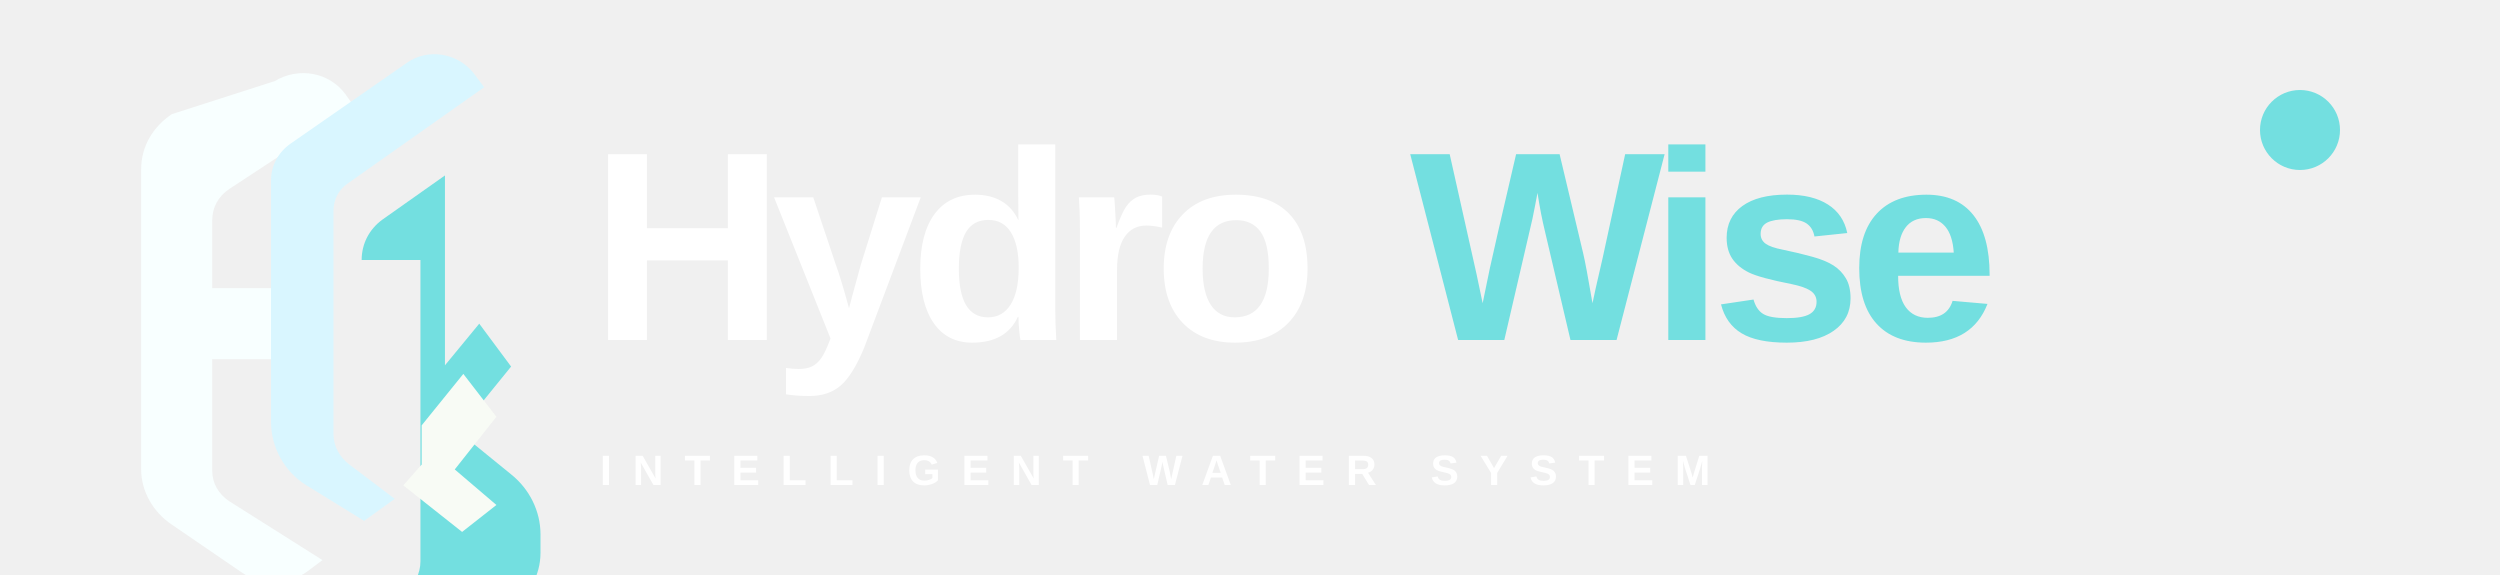
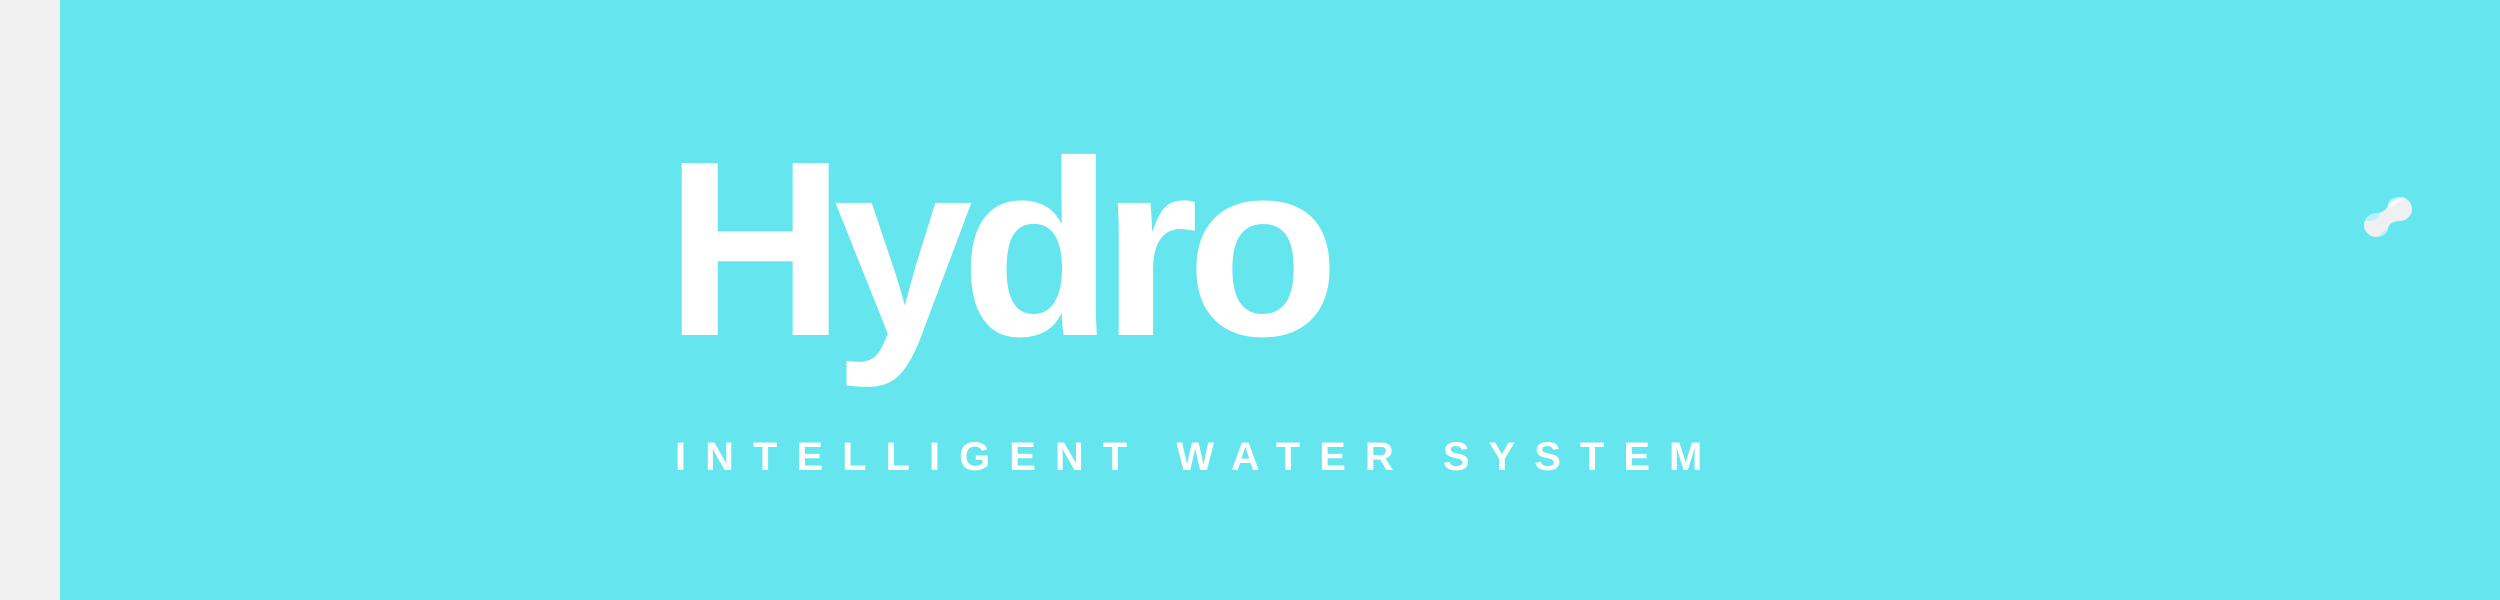
- <svg xmlns="http://www.w3.org/2000/svg" viewBox="0 0 500 115" role="img" aria-labelledby="title">
-   <defs>
-     <linearGradient id="navy" x1="0" y1="0" x2="1" y2="1">
-       <stop stop-color="#032220" />
-       <stop offset="1" stop-color="#302060" />
-     </linearGradient>
-     <linearGradient id="blue" x1="0" y1="0" x2="1" y2="1">
-       <stop stop-color="#302060" />
-       <stop offset="1" stop-color="#0665d9" />
-     </linearGradient>
-     <linearGradient id="cyan" x1="0" y1="0" x2="1" y2="1">
-       <stop stop-color="#06a9c7" />
-       <stop offset="1" stop-color="#6cde6e" />
-     </linearGradient>
-   </defs>
-   <g transform="translate(15 15) scale(.245)">
-     <path fill="#f8ffff" d="M54 77c0-19 10-35 25-45L163 5c20-12 45-7 58 11l7 10-102 67c-9 6-14 15-14 26v55h73v58h-73v91c0 10 5 19 14 25l76 48-12 9c-16 12-38 12-54 1l-57-39c-15-10-25-27-25-45V77Z" />
-     <path fill="#d9f6ff" d="M160 86c0-12 6-23 16-30l95-66c17-12 41-8 54 8l9 12-112 79c-7 5-11 13-11 22v182c0 10 5 19 13 25l37 28-25 18-47-29c-18-11-29-31-29-52V86Z" />
-     <path fill="#73dfe0" d="M234 151c0-13 6-25 17-33l51-36v155l28-34 26 35-43 53 43 35c15 12 24 30 24 49v15c0 19-10 36-26 46l-60 37c-15 9-33 9-48 0l-23-14 46-36c8-6 13-16 13-26V151Z" />
-     <path fill="#f8fbf5" d="m283 286 34-42 27 35-34 43 34 29-28 22-48-38 15-17Z" />
+ <svg xmlns="http://www.w3.org/2000/svg" viewBox="0 0 500 120" role="img" aria-labelledby="title">
+   <g transform="translate(12 13) scale(.16) translate(0 755) scale(1 -1)">
+     <path fill="#f4ffff" d="M0 3775 l0 -3775 3350 0 3350 0 0 3775 0 3775 -3350 0 -3350 0 0 -3775z m3724 3285 c84 -23 231 -87 281 -124 17 -12 52 -35 78 -50 71 -41 64 -58 -58 -131 -55 -33 -127 -78 -160 -100 -33 -22 -69 -45 -80 -52 -11 -7 -54 -33 -95 -58 -41 -26 -115 -73 -165 -105 -49 -32 -126 -81 -170 -108 -44 -27 -174 -109 -290 -182 -115 -73 -254 -161 -308 -194 -54 -34 -126 -79 -161 -101 -268 -169 -482 -304 -516 -325 -22 -14 -116 -72 -208 -129 -182 -114 -268 -189 -305 -268 -22 -48 -22 -49 -22 -663 l0 -615 413 -3 c407 -2 414 -2 419 18 3 11 10 20 17 20 8 0 10 -72 7 -264 -2 -176 0 -270 8 -282 7 -14 9 7 4 79 -6 94 -5 97 15 97 20 0 21 -6 24 -97 3 -84 6 -98 20 -101 13 -2 16 1 12 12 -12 32 7 163 26 182 37 37 49 44 75 44 22 0 25 -4 25 -34 0 -19 -4 -38 -10 -41 -5 -3 -10 -32 -10 -65 0 -62 7 -70 56 -70 21 0 24 4 24 40 0 40 0 40 40 40 36 0 40 3 40 25 0 22 4 25 43 27 42 1 42 1 0 5 -38 4 -43 7 -43 29 0 22 4 24 50 24 38 0 50 -4 50 -15 0 -10 11 -15 35 -15 34 0 35 -1 36 -42 1 -41 1 -42 11 -15 20 54 47 29 49 -46 1 -23 4 -33 6 -22 3 11 9 22 13 25 12 7 27 264 29 498 1 61 4 82 14 82 18 0 25 -199 27 -807 1 -473 1 -473 31 -545 45 -109 70 -147 159 -235 67 -67 374 -295 469 -348 25 -14 105 -68 111 -76 3 -3 25 -19 50 -36 25 -17 78 -61 117 -98 220 -203 301 -427 263 -725 -20 -151 -98 -344 -204 -500 -103 -152 -181 -215 -339 -277 -87 -34 -99 -36 -239 -41 -179 -5 -262 10 -393 73 -114 55 -235 134 -235 155 0 9 15 24 33 35 174 101 379 310 459 470 70 139 82 289 33 410 -60 150 -162 245 -540 506 -314 216 -388 296 -444 484 -19 64 -21 99 -23 440 l-3 370 -418 3 -418 2 3 -457 c3 -458 3 -458 31 -513 15 -30 44 -74 65 -97 22 -25 253 -185 594 -412 481 -320 564 -379 607 -430 110 -133 105 -274 -17 -427 -42 -53 -201 -180 -238 -190 -15 -4 -94 44 -295 178 -151 101 -367 245 -481 320 -376 248 -882 591 -927 627 -74 60 -160 171 -206 266 -86 176 -80 51 -80 1630 0 1337 1 1403 19 1475 37 149 101 263 217 384 82 87 83 88 559 386 107 67 211 132 230 145 19 12 170 107 335 209 165 103 361 226 435 273 74 47 180 113 235 148 55 34 158 99 229 143 165 104 259 140 456 176 14 2 95 3 180 1 120 -2 173 -8 234 -25z m-664 -2900 c0 -91 -3 -110 -15 -110 -12 0 -15 19 -15 110 0 91 3 110 15 110 12 0 15 -19 15 -110z m603 -1367 c3 -5 8 -23 12 -40 5 -26 3 -33 -8 -33 -13 0 -37 47 -37 71 0 11 27 12 33 2z m67 -148 c0 -8 6 -15 13 -15 18 0 67 -48 67 -65 0 -8 -7 -15 -15 -15 -19 0 -65 47 -65 66 0 8 -7 14 -15 14 -8 0 -15 7 -15 15 0 8 7 15 15 15 8 0 15 -7 15 -15z m120 -105 c0 -5 7 -10 15 -10 8 0 15 -7 15 -15 0 -8 -7 -15 -15 -15 -8 0 -15 5 -15 10 0 6 -7 10 -15 10 -8 0 -15 7 -15 15 0 8 7 15 15 15 8 0 15 -4 15 -10z m956 -24 c17 -17 18 -36 3 -36 -14 0 -39 25 -39 39 0 15 19 14 36 -3z m-852 -42 c17 -7 22 -34 7 -34 -21 0 -41 13 -41 26 0 15 10 17 34 8z m736 -19 c0 -8 -4 -15 -9 -15 -5 0 -11 -9 -14 -21 -3 -11 -15 -23 -26 -26 -12 -3 -21 -12 -21 -19 0 -8 -7 -14 -15 -14 -8 0 -15 7 -15 15 0 8 5 15 10 15 6 0 10 8 10 17 0 20 46 63 67 63 7 0 13 -7 13 -15z m-680 -25 c0 -5 7 -10 15 -10 8 0 15 -7 15 -15 0 -8 -7 -15 -15 -15 -8 0 -15 5 -15 10 0 6 -7 10 -15 10 -8 0 -15 7 -15 15 0 8 7 15 15 15 8 0 15 -4 15 -10z m243 -147 c9 -9 17 -22 17 -30 0 -7 -8 -13 -17 -13 -21 1 -73 44 -73 61 0 15 49 3 73 -18z m297 14 c0 -17 -79 -107 -95 -107 -7 0 -15 -9 -18 -20 -7 -28 -49 -26 -97 6 -39 26 -53 54 -26 54 7 0 25 -9 39 -20 29 -23 87 -27 87 -6 0 8 13 25 29 38 16 14 34 34 40 46 13 24 41 30 41 9z m1560 -127 c0 -11 -7 -20 -15 -20 -8 0 -15 9 -15 20 0 11 7 20 15 20 8 0 15 -9 15 -20z m-60 -121 c0 -7 -11 -22 -25 -35 -14 -13 -25 -28 -25 -34 0 -6 -7 -13 -15 -16 -8 -4 -15 -10 -15 -15 0 -24 -139 -149 -166 -149 -24 0 -16 24 17 50 58 48 164 156 178 183 14 27 51 38 51 16z m-280 -262 c0 -19 -21 -37 -42 -37 -23 0 -23 26 0 39 24 14 42 13 42 -2z m-70 -51 c0 -14 -41 -46 -60 -46 -17 0 -11 38 8 49 25 15 52 13 52 -3z m-92 -62 c-2 -8 -16 -23 -33 -32 -16 -9 -31 -20 -33 -24 -2 -5 -10 -8 -18 -8 -8 0 -14 -4 -14 -10 0 -5 -7 -10 -15 -10 -8 0 -15 7 -15 15 0 8 7 15 15 15 8 0 15 5 15 10 0 6 4 10 9 10 6 0 22 11 37 25 30 28 57 33 52 9z m-148 -99 c0 -8 -7 -15 -15 -15 -8 0 -15 7 -15 15 0 8 7 15 15 15 8 0 15 -7 15 -15z m-40 -30 c0 -16 -27 -32 -37 -22 -3 4 -3 13 0 22 8 20 37 20 37 0z m-80 -50 c0 -8 -6 -15 -13 -15 -7 0 -18 -9 -25 -20 -17 -28 -44 -26 -40 3 2 14 11 23 26 25 12 2 22 8 22 13 0 5 7 9 15 9 8 0 15 -7 15 -15z m-90 -67 c0 -13 -70 -58 -89 -58 -25 0 -8 31 27 49 43 23 62 26 62 9z m-140 -93 c0 -8 -7 -15 -15 -15 -8 0 -15 7 -15 15 0 8 7 15 15 15 8 0 15 -7 15 -15z m-51 -37 c0 -13 -93 -78 -110 -78 -19 0 -8 41 14 51 12 5 33 16 47 24 31 18 50 19 49 3z m-131 -21 c2 -12 -3 -17 -17 -17 -15 0 -21 6 -21 21 0 25 33 22 38 -4z m-43 -37 c0 -14 5 -28 10 -32 13 -10 -7 -42 -29 -46 -13 -3 -16 6 -16 53 0 48 3 56 18 53 11 -2 17 -12 17 -28z" />
+     <path fill="#f4ffff" d="M700 3860 c0 -28 2 -30 40 -30 38 0 40 2 40 30 0 28 -2 30 -40 30 -38 0 -40 -2 -40 -30z" />
+     <path fill="#f4ffff" d="M1570 3780 c0 -5 5 -10 10 -10 6 0 10 5 10 10 0 6 -4 10 -10 10 -5 0 -10 -4 -10 -10z" />
+     <path fill="#f4ffff" d="M1583 3723 c9 -2 25 -2 35 0 9 3 1 5 -18 5 -19 0 -27 -2 -17 -5z" />
+     <path fill="#f4ffff" d="M690 3470 c0 -95 -1 -101 -22 -110 -15 -6 -18 -9 -7 -9 21 -1 32 -94 23 -192 -7 -68 -7 -69 -35 -69 -29 0 -29 0 -29 -70 0 -68 1 -70 25 -70 23 0 25 -4 25 -45 0 -25 -4 -45 -10 -45 -6 0 -10 -48 -10 -124 0 -90 -3 -126 -12 -129 -10 -4 -10 -6 0 -6 15 -1 18 -171 2 -171 -5 0 -10 -18 -10 -40 0 -23 5 -40 11 -40 7 0 20 -10 30 -22 15 -16 18 -30 13 -57 -4 -20 -11 -39 -17 -42 -5 -4 3 -14 20 -22 16 -9 34 -27 41 -41 6 -14 19 -26 28 -26 20 0 43 -28 44 -52 0 -11 8 -18 19 -18 24 0 31 -20 24 -65 -4 -26 -2 -40 8 -46 20 -13 29 -11 29 6 0 8 7 15 15 15 8 0 15 -7 15 -15 0 -8 5 -15 10 -15 6 0 10 -7 10 -15 0 -8 -7 -15 -15 -15 -8 0 -15 -5 -15 -11 0 -8 17 -10 54 -6 54 5 54 5 54 -28 0 -41 10 -75 23 -75 5 0 9 5 9 10 0 6 7 10 15 10 10 0 15 -10 15 -29 0 -32 15 -47 43 -43 9 2 24 -4 33 -12 20 -20 44 -21 44 -1 0 10 10 15 30 15 28 0 30 -2 30 -40 0 -37 2 -39 36 -46 27 -5 38 -13 46 -34 7 -22 17 -29 49 -34 28 -4 39 -11 39 -24 0 -10 3 -13 8 -6 4 6 15 13 25 17 14 5 17 19 17 87 0 64 3 80 15 80 11 0 15 11 15 39 0 22 4 41 9 43 4 2 12 33 15 71 7 57 5 67 -8 67 -12 0 -16 10 -16 40 0 38 -2 40 -30 40 -20 0 -30 5 -30 15 0 8 5 15 11 15 7 0 27 16 46 35 19 19 37 35 42 35 10 0 31 67 23 74 -9 10 -42 7 -42 -4 0 -5 -11 -10 -25 -10 -36 0 -33 30 3 31 16 1 20 3 10 6 -10 2 -18 11 -18 19 0 8 -5 14 -11 14 -7 0 -8 11 -4 30 7 30 6 30 -39 30 -42 0 -46 2 -46 25 0 22 4 25 35 25 34 0 35 1 35 40 0 36 3 40 25 40 21 0 25 5 25 30 0 20 -5 30 -15 30 -12 0 -15 17 -15 95 0 78 3 95 15 95 10 0 15 10 15 30 0 20 -5 30 -15 30 -12 0 -15 13 -15 60 0 47 3 60 15 60 8 0 15 7 15 15 0 8 -7 15 -15 15 -8 0 -15 7 -15 15 0 8 7 15 15 15 8 0 15 9 15 20 0 11 -7 20 -15 20 -12 0 -15 14 -15 70 0 70 0 70 -35 70 -35 0 -35 0 -35 -55 0 -42 3 -55 15 -55 11 0 15 -12 15 -50 0 -38 -4 -50 -15 -50 -11 0 -15 -11 -15 -40 0 -40 0 -40 -40 -40 -40 0 -40 0 -40 -120 l0 -120 -90 0 c-104 0 -95 -15 -90 147 2 92 2 92 -76 95 -79 3 -79 3 -82 91 -3 87 -3 87 88 87 90 0 90 0 90 -80 0 -80 0 -80 70 -80 70 0 70 0 70 150 0 127 -2 150 -15 150 -11 0 -15 11 -15 40 0 40 0 40 -120 40 -120 0 -120 0 -120 -40 0 -40 0 -40 -40 -40 -40 0 -40 0 -40 50 0 38 4 50 15 50 11 0 15 11 15 40 0 40 0 40 40 40 38 0 40 2 40 30 0 30 0 30 -80 30 -64 0 -80 3 -80 15 0 10 -10 15 -30 15 -29 0 -30 -2 -30 -45 0 -45 0 -45 40 -45 40 0 40 0 40 -50 0 -47 -2 -50 -25 -50 -22 0 -25 -4 -25 -40 0 -38 -2 -40 -30 -40 -28 0 -30 2 -30 40 0 22 -4 40 -10 40 -6 0 -10 47 -10 120 0 120 0 120 -40 120 -40 0 -40 0 -40 40 0 29 -4 40 -15 40 -12 0 -15 -18 -15 -100z m160 -410 c0 -38 -4 -50 -15 -50 -11 0 -15 12 -15 50 0 38 4 50 15 50 11 0 15 -12 15 -50z m530 -480 c0 -43 -3 -50 -20 -50 -17 0 -20 7 -20 50 0 43 3 50 20 50 17 0 20 -7 20 -50z m-70 -855 c0 -8 -7 -15 -15 -15 -8 0 -15 7 -15 15 0 8 7 15 15 15 8 0 15 -7 15 -15z" />
+     <path fill="#f4ffff" d="M1810 3451 c0 -6 -19 -12 -42 -14 -43 -4 -43 -4 0 -5 41 -2 42 -3 42 -37 0 -32 2 -35 30 -35 29 0 30 1 30 50 0 49 -1 50 -30 50 -16 0 -30 -4 -30 -9z" />
+     <path fill="#f4ffff" d="M1170 3380 c0 -27 3 -30 30 -30 27 0 30 3 30 30 0 27 -3 30 -30 30 -27 0 -30 -3 -30 -30z" />
+     <path fill="#f4ffff" d="M1900 3387 c0 -13 3 -26 6 -30 12 -12 34 6 34 29 0 17 -6 24 -20 24 -14 0 -20 -7 -20 -23z" />
+     <path fill="#f4ffff" d="M632 3220 c0 -19 2 -27 5 -17 2 9 2 25 0 35 -3 9 -5 1 -5 -18z" />
+     <path fill="#f4ffff" d="M1624 2035 c-4 -9 -4 -18 -1 -21 10 -10 48 7 44 19 -6 19 -36 20 -43 2z" />
+     <path fill="#f4ffff" d="M1610 1940 c0 -25 4 -30 25 -30 31 0 35 34 6 50 -28 15 -31 13 -31 -20z" />
+     <path fill="#f4ffff" d="M1500 1620 c0 -30 13 -40 25 -20 8 13 -4 50 -16 50 -5 0 -9 -13 -9 -30z" />
+     <path fill="#b9f1ff" d="M0 3775 l0 -3775 3350 0 3350 0 0 3775 0 3775 -3350 0 -3350 0 0 -3775z m3350 3300 c0 -8 -9 -15 -20 -15 -11 0 -20 7 -20 15 0 8 9 15 20 15 11 0 20 -7 20 -15z m-70 -10 c0 -8 -7 -15 -15 -15 -8 0 -15 7 -15 15 0 8 7 15 15 15 8 0 15 -7 15 -15z m-50 -10 c0 -8 -7 -15 -15 -15 -8 0 -15 7 -15 15 0 8 7 15 15 15 8 0 15 -7 15 -15z m-130 -40 c0 -8 -7 -15 -15 -15 -8 0 -15 7 -15 15 0 8 7 15 15 15 8 0 15 -7 15 -15z m760 -10 c0 -8 -7 -15 -15 -15 -8 0 -15 7 -15 15 0 8 7 15 15 15 8 0 15 -7 15 -15z m70 -25 c0 -5 7 -10 15 -10 8 0 15 -7 15 -15 0 -8 -7 -15 -15 -15 -8 0 -15 5 -15 10 0 6 -7 10 -15 10 -8 0 -15 7 -15 15 0 8 7 15 15 15 8 0 15 -4 15 -10z m-980 -35 c0 -8 -7 -15 -15 -15 -8 0 -15 7 -15 15 0 8 7 15 15 15 8 0 15 -7 15 -15z m1094 -31 c17 -7 22 -34 7 -34 -21 0 -41 13 -41 26 0 15 10 17 34 8z m66 -49 c0 -8 -7 -15 -15 -15 -8 0 -15 7 -15 15 0 8 7 15 15 15 8 0 15 -7 15 -15z m-1380 -60 c0 -8 -7 -15 -15 -15 -8 0 -15 7 -15 15 0 8 7 15 15 15 8 0 15 -7 15 -15z m1220 -89 c0 -13 -20 -26 -41 -26 -14 0 -11 28 4 33 23 10 37 7 37 -7z m-1490 -81 c0 -8 -7 -15 -15 -15 -8 0 -15 7 -15 15 0 8 7 15 15 15 8 0 15 -7 15 -15z m1330 -20 c0 -8 -7 -15 -15 -15 -8 0 -15 7 -15 15 0 8 7 15 15 15 8 0 15 -7 15 -15z m-60 -40 c0 -8 -7 -15 -15 -15 -8 0 -15 7 -15 15 0 8 7 15 15 15 8 0 15 -7 15 -15z m-100 -60 c0 -8 -7 -15 -15 -15 -8 0 -15 7 -15 15 0 8 7 15 15 15 8 0 15 -7 15 -15z m-60 -40 c0 -8 -7 -15 -15 -15 -8 0 -15 7 -15 15 0 8 7 15 15 15 8 0 15 -7 15 -15z m-270 -170 c0 -8 -7 -15 -15 -15 -8 0 -15 7 -15 15 0 8 7 15 15 15 8 0 15 -7 15 -15z m-190 -120 c0 -8 -7 -15 -15 -15 -8 0 -15 7 -15 15 0 8 7 15 15 15 8 0 15 -7 15 -15z m-190 -120 c0 -8 -7 -15 -15 -15 -8 0 -15 7 -15 15 0 8 7 15 15 15 8 0 15 -7 15 -15z m-320 -200 c0 -8 -7 -15 -15 -15 -8 0 -15 7 -15 15 0 8 7 15 15 15 8 0 15 -7 15 -15z m1050 -146 c0 -16 -26 -39 -44 -39 -9 0 -16 7 -16 15 0 8 7 15 15 15 8 0 15 5 15 10 0 6 7 10 15 10 8 0 15 -5 15 -11z m-180 -115 c0 -8 -13 -20 -29 -25 -21 -8 -31 -18 -33 -36 -4 -33 -35 -54 -48 -34 -7 13 -13 13 -42 -1 -18 -9 -49 -23 -68 -31 -34 -16 -34 -16 -5 -22 50 -11 55 -14 55 -30 0 -9 -9 -15 -25 -15 -17 0 -29 -9 -40 -30 -21 -41 -20 -70 5 -70 13 0 20 7 20 20 0 13 7 20 20 20 13 0 20 -7 20 -20 0 -17 7 -20 40 -20 22 0 49 6 60 13 15 9 23 9 28 1 4 -6 21 -18 38 -27 17 -9 36 -23 43 -31 19 -22 29 -20 33 7 2 16 10 22 28 22 15 0 26 7 28 18 3 12 13 17 37 17 19 0 37 5 40 10 9 15 35 12 35 -4 0 -7 -12 -22 -26 -32 -15 -10 -38 -28 -53 -40 -14 -12 -38 -27 -52 -35 -15 -8 -60 -38 -100 -67 -267 -190 -376 -329 -399 -506 -5 -39 -10 -263 -10 -498 0 -279 -3 -428 -10 -428 -5 0 -10 -16 -10 -35 0 -19 5 -35 10 -35 6 0 10 -20 10 -45 0 -37 -3 -45 -18 -45 -16 0 -18 -12 -20 -117 -1 -71 -6 -119 -12 -121 -5 -2 -10 -21 -10 -43 0 -58 -26 -52 -34 9 -22 144 -23 149 -25 111 -3 -96 -14 -159 -27 -159 -10 0 -14 16 -14 59 0 32 -3 86 -6 120 -6 56 -9 61 -30 61 -15 0 -24 -6 -24 -15 0 -11 -11 -15 -40 -15 -36 0 -40 -2 -40 -25 0 -22 -4 -25 -40 -25 -40 0 -40 0 -40 -40 0 -40 0 -40 -44 -40 -74 0 -76 3 -76 86 0 41 5 83 12 94 7 10 9 22 6 26 -7 6 -22 -5 -57 -39 -21 -21 -34 -103 -24 -159 6 -38 6 -38 -45 -38 -84 0 -82 -6 -82 281 0 215 -2 249 -15 249 -8 0 -15 7 -15 15 0 8 4 15 10 15 6 0 10 172 12 453 3 452 3 452 30 524 34 93 82 164 155 233 102 96 107 99 463 307 103 61 111 66 142 86 14 9 33 17 41 17 8 0 17 6 20 13 3 6 36 28 73 47 38 19 71 38 74 41 10 12 65 38 83 39 9 0 17 -7 17 -16z m-132 -136 c-4 -29 -38 -38 -38 -10 0 22 8 32 27 32 9 0 13 -8 11 -22z m532 -23 c0 -8 -7 -15 -15 -15 -8 0 -15 -7 -15 -15 0 -8 -9 -15 -20 -15 -11 0 -20 7 -20 15 0 8 9 15 20 15 11 0 20 7 20 15 0 8 7 15 15 15 8 0 15 -7 15 -15z m-80 -60 c0 -8 -7 -15 -15 -15 -8 0 -15 -4 -15 -10 0 -5 -9 -10 -20 -10 -11 0 -20 7 -20 15 0 8 9 15 20 15 11 0 20 5 20 10 0 6 7 10 15 10 8 0 15 -7 15 -15z m-1350 -2150 c0 -30 -4 -55 -10 -55 -5 0 -10 -9 -10 -20 0 -20 -16 -26 -36 -12 -6 4 -14 33 -17 65 -5 55 -5 57 19 57 13 0 24 5 24 10 0 6 7 10 15 10 12 0 15 -13 15 -55z m580 -95 c0 -11 -7 -20 -15 -20 -8 0 -15 9 -15 20 0 11 7 20 15 20 8 0 15 -9 15 -20z m-620 -50 c0 -16 5 -30 10 -30 6 0 10 -11 10 -25 0 -14 -4 -25 -10 -25 -6 0 -10 -82 -10 -225 0 -143 4 -225 10 -225 13 0 13 -27 0 -32 -13 -4 22 -122 53 -183 21 -43 67 -108 80 -113 4 -2 7 -10 7 -18 0 -8 6 -14 14 -14 8 0 17 -9 21 -19 3 -11 14 -22 23 -25 9 -3 37 -24 61 -46 24 -22 46 -40 48 -40 12 0 353 -242 353 -251 0 -5 5 -9 12 -9 27 0 208 -154 208 -177 0 -7 6 -13 13 -13 29 -1 127 -181 127 -234 0 -33 -26 -14 -37 27 -7 23 -28 67 -47 97 -20 30 -41 67 -48 83 -7 15 -17 27 -23 27 -6 0 -24 14 -41 31 -16 17 -59 53 -96 81 -38 27 -68 54 -68 59 0 5 -4 9 -10 9 -12 0 -341 227 -356 246 -6 8 -15 14 -19 14 -10 0 -93 67 -117 94 -10 10 -18 25 -18 33 0 7 -5 13 -12 13 -35 0 -110 125 -147 244 -19 63 -21 91 -21 372 0 264 2 304 15 304 10 0 15 -10 15 -30z m1250 -240 c0 -11 -7 -20 -15 -20 -8 0 -15 9 -15 20 0 11 7 20 15 20 8 0 15 -9 15 -20z m-568 -107 c7 -75 59 -197 109 -258 21 -26 39 -53 39 -61 0 -8 4 -14 10 -14 10 0 27 -12 89 -66 39 -34 215 -158 354 -249 48 -32 87 -62 87 -67 0 -4 6 -8 13 -8 7 0 22 -8 33 -18 10 -10 26 -21 35 -24 56 -21 268 -222 299 -283 8 -17 21 -37 29 -45 55 -57 127 -320 88 -320 -9 0 -17 24 -24 71 -12 75 -78 228 -123 282 -52 64 -197 204 -245 237 -53 37 -67 46 -94 70 -9 8 -33 24 -53 35 -21 11 -119 77 -220 147 -183 128 -278 205 -278 227 0 6 -7 11 -15 11 -8 0 -15 4 -15 9 0 5 -9 7 -20 4 -15 -4 -20 1 -25 23 -4 16 -17 49 -30 74 -49 96 -75 173 -75 227 0 38 4 53 14 53 9 0 15 -18 18 -57z m614 16 c-3 -17 -6 -38 -6 -45 0 -27 -28 -14 -35 16 -7 31 9 59 34 60 10 0 12 -8 7 -31z m34 -104 c0 -8 -7 -15 -15 -15 -8 0 -15 7 -15 15 0 8 7 15 15 15 8 0 15 -7 15 -15z m80 -55 c0 -11 -7 -20 -15 -20 -8 0 -15 9 -15 20 0 11 7 20 15 20 8 0 15 -9 15 -20z m54 -56 c9 -3 16 -13 16 -21 0 -21 -44 -12 -48 10 -4 18 6 21 32 11z m862 -9 c20 -19 9 -55 -17 -55 -10 0 -19 6 -19 13 0 6 -3 22 -6 35 -7 26 18 31 42 7z m84 -30 c0 -8 -7 -15 -15 -15 -8 0 -15 7 -15 15 0 8 7 15 15 15 8 0 15 -7 15 -15z m-872 -11 c22 -15 30 -44 12 -44 -24 0 -60 25 -60 42 0 22 18 23 48 2z m117 -53 c4 -13 12 -17 30 -13 18 3 25 0 25 -12 0 -9 5 -16 10 -16 6 0 10 -8 10 -17 0 -10 18 -29 40 -43 39 -24 53 -50 26 -50 -17 0 -127 65 -141 84 -6 7 -21 17 -35 21 -49 16 -71 61 -25 53 14 -3 25 -1 25 3 0 17 29 9 35 -10z m625 5 c0 -13 -20 -26 -41 -26 -14 0 -11 28 4 33 23 10 37 7 37 -7z m201 -13 c1 -10 0 -97 -1 -193 -2 -189 4 -250 26 -250 10 0 14 -15 14 -59 0 -84 11 -181 21 -181 5 0 9 72 9 160 0 153 1 160 20 160 19 0 20 -7 21 -167 1 -93 3 -160 6 -150 4 14 17 17 84 17 72 0 79 -2 79 -20 0 -16 -7 -20 -35 -20 -32 0 -35 -2 -35 -30 0 -30 0 -30 85 -30 85 0 85 0 85 40 0 38 2 40 29 40 16 0 31 4 33 10 2 5 40 12 86 16 72 6 82 5 82 -10 0 -9 4 -16 9 -16 5 0 11 -13 15 -30 7 -36 19 -38 52 -5 20 20 23 31 18 63 -5 34 -2 42 26 71 25 25 40 31 64 29 23 -2 32 -8 34 -25 4 -26 20 -30 28 -8 7 18 44 20 44 3 0 -9 3 -9 9 1 6 9 5 24 0 39 -13 33 -2 62 22 62 11 0 19 7 19 16 0 23 38 54 67 54 16 0 23 -6 23 -19 0 -10 9 -21 20 -24 24 -6 29 -57 5 -57 -8 0 -15 -4 -15 -10 0 -5 -7 -10 -16 -10 -9 0 -18 -8 -21 -19 -2 -10 -17 -25 -31 -32 -31 -16 -52 -34 -52 -45 0 -11 -33 -33 -51 -34 -8 0 -25 -9 -38 -21 -14 -14 -31 -19 -47 -16 -19 3 -24 0 -24 -17 -1 -15 -23 -36 -78 -73 -43 -29 -81 -53 -86 -53 -4 0 -31 -20 -59 -44 -29 -24 -73 -53 -98 -65 -26 -11 -49 -27 -52 -35 -3 -8 -29 -27 -57 -41 -27 -14 -50 -29 -50 -33 0 -5 -18 -18 -40 -31 -22 -12 -40 -26 -40 -31 0 -4 -17 -15 -37 -24 -60 -27 -81 -41 -103 -69 -17 -21 -30 -27 -60 -27 -39 0 -39 0 -40 600 0 330 -3 613 -6 630 -6 26 -4 30 15 30 13 0 21 -7 22 -17z m-341 -129 c0 -23 -14 -44 -59 -91 -43 -46 -60 -53 -62 -25 -1 15 -2 15 -6 -2 -4 -14 -11 -17 -36 -12 -17 4 -34 10 -37 15 -3 5 -19 13 -35 17 -31 8 -85 59 -85 82 0 19 60 6 80 -16 8 -9 27 -23 42 -31 23 -12 29 -12 42 1 8 9 31 19 51 22 19 4 35 11 35 16 0 6 9 10 20 10 11 0 20 7 20 15 0 8 7 15 15 15 8 0 15 -7 15 -16z m1518 -173 c25 -22 27 -38 8 -63 -19 -26 -36 -22 -36 7 0 15 -6 25 -14 25 -19 0 -29 17 -22 35 7 20 36 18 64 -4z m-59 -88 c15 -54 14 -63 -10 -63 -16 0 -20 5 -16 20 3 13 -1 21 -14 25 -20 7 -23 14 -13 39 12 31 42 18 53 -21z m-259 -153 c0 -11 -7 -20 -15 -20 -8 0 -15 9 -15 20 0 11 7 20 15 20 8 0 15 -9 15 -20z m-3060 -425 c0 -8 -7 -15 -15 -15 -8 0 -15 7 -15 15 0 8 7 15 15 15 8 0 15 -7 15 -15z m90 -60 c0 -8 -7 -15 -15 -15 -8 0 -15 7 -15 15 0 8 7 15 15 15 8 0 15 -7 15 -15z m670 -120 c0 -51 -3 -65 -15 -65 -12 0 -15 14 -15 65 0 51 3 65 15 65 12 0 15 -14 15 -65z m-582 31 c3 -13 -1 -17 -14 -14 -11 2 -20 11 -22 22 -3 13 1 17 14 14 11 -2 20 -11 22 -22z m1432 -56 c0 -47 -3 -60 -15 -60 -12 0 -15 13 -15 60 0 47 3 60 15 60 12 0 15 -13 15 -60z m-860 -72 c0 -30 -13 -58 -27 -58 -11 0 -14 6 -9 23 3 12 6 28 6 35 0 6 7 12 15 12 8 0 15 -6 15 -12z m847 -60 c-11 -131 -94 -338 -203 -505 -53 -83 -129 -173 -145 -173 -4 0 -20 -11 -35 -25 -15 -14 -38 -28 -51 -31 -13 -4 -23 -9 -23 -13 0 -7 -24 -18 -108 -50 -61 -24 -82 -26 -82 -8 0 6 42 28 93 47 50 19 100 41 110 50 9 9 29 23 44 31 132 69 350 469 370 677 4 46 10 62 21 62 12 0 14 -11 9 -62z m-867 -22 c0 -22 -77 -170 -105 -200 -14 -15 -25 -31 -25 -36 0 -15 -132 -150 -147 -150 -27 0 -11 29 42 78 30 28 55 55 55 61 0 5 8 16 18 23 9 7 24 24 32 38 71 123 100 176 100 187 0 7 7 13 15 13 8 0 15 -6 15 -14z m-310 -406 c0 -12 -32 -50 -41 -50 -4 0 -21 -13 -39 -30 -18 -16 -36 -30 -41 -30 -5 0 -18 -9 -29 -20 -11 -11 -27 -20 -35 -20 -8 0 -15 -4 -15 -9 0 -21 13 -41 26 -41 8 0 14 -4 14 -10 0 -5 6 -10 14 -10 8 0 16 -3 18 -8 8 -18 238 -122 296 -134 38 -7 62 -17 62 -25 0 -36 -186 19 -305 91 -27 17 -51 34 -53 38 -2 4 -10 8 -18 8 -8 0 -14 5 -14 10 0 6 -7 10 -15 10 -8 0 -15 4 -15 9 0 5 -9 11 -20 14 -25 6 -29 67 -5 67 8 0 15 4 15 8 0 5 12 15 27 23 15 8 40 26 57 42 17 15 35 27 41 27 5 1 19 12 30 25 20 25 45 33 45 15z m520 -385 c0 -9 -9 -15 -25 -15 -16 0 -25 6 -25 15 0 9 9 15 25 15 16 0 25 -6 25 -15z m-70 -10 c0 -12 -18 -15 -105 -15 -87 0 -105 3 -105 15 0 12 18 15 105 15 87 0 105 -3 105 -15z" />
+     <path fill="#b9f1ff" d="M3153 5273 c9 -2 23 -2 30 0 6 3 -1 5 -18 5 -16 0 -22 -2 -12 -5z" />
+     <path fill="#b9f1ff" d="M3250 5244 c0 -16 9 -18 28 -5 10 6 9 10 -7 14 -14 3 -21 0 -21 -9z" />
+     <path fill="#b9f1ff" d="M2783 3513 c9 -2 25 -2 35 0 9 3 1 5 -18 5 -19 0 -27 -2 -17 -5z" />
+     <path fill="#b9f1ff" d="M4882 1940 c0 -19 2 -27 5 -17 2 9 2 25 0 35 -3 9 -5 1 -5 -18z" />
+     <path fill="#b9f1ff" d="M5853 1935 c-3 -9 -3 -18 0 -21 9 -9 27 6 27 22 0 19 -19 18 -27 -1z" />
+     <path fill="#b9f1ff" d="M5335 1700 c3 -10 1 -29 -5 -40 -11 -20 -9 -21 21 -18 36 3 53 28 20 28 -16 0 -21 6 -21 25 0 14 -5 25 -11 25 -6 0 -8 -8 -4 -20z" />
+     <path fill="#65e5ee" d="M0 3775 l0 -3775 3350 0 3350 0 0 3775 0 3775 -3350 0 -3350 0 0 -3775z m4635 2732 c73 -52 87 -80 93 -177 5 -91 -23 -184 -84 -276 -78 -117 -267 -287 -509 -456 -125 -87 -237 -163 -465 -317 -135 -90 -263 -179 -286 -198 -23 -18 -44 -33 -48 -33 -4 0 -20 -16 -37 -35 -17 -19 -37 -35 -45 -35 -8 0 -14 -6 -14 -12 0 -7 -17 -31 -38 -54 -20 -22 -48 -62 -62 -87 -22 -43 -50 -63 -50 -37 0 19 40 90 50 90 6 0 10 6 10 13 0 6 9 23 19 36 10 13 16 33 13 44 -4 17 -1 18 25 13 25 -6 31 -3 35 12 3 11 2 26 -3 33 -5 8 -9 20 -9 27 0 17 27 15 34 -3 5 -13 9 -13 27 -3 12 7 32 23 44 35 18 17 20 23 9 27 -8 3 -14 12 -14 21 0 8 -4 15 -10 15 -5 0 -10 7 -10 15 0 31 59 12 71 -22 3 -8 19 -3 49 17 43 28 45 32 42 69 -5 46 -29 61 -97 61 -36 0 -45 -4 -45 -17 -1 -23 -19 -47 -48 -62 -36 -19 -52 -7 -52 39 0 22 -4 40 -10 40 -5 0 -10 -9 -10 -20 0 -17 -7 -20 -45 -20 -41 0 -45 2 -45 25 0 23 4 25 40 25 40 0 40 0 40 49 0 34 -4 51 -15 55 -8 3 -15 1 -15 -4 0 -16 -28 -12 -32 4 -2 12 -8 11 -27 -5 -18 -14 -19 -19 -7 -19 17 0 22 -33 10 -64 -8 -21 -31 -20 -43 2 -7 12 -20 17 -46 16 -45 -2 -50 -7 -30 -27 8 -9 15 -23 15 -31 0 -12 10 -16 40 -16 33 0 40 -3 40 -20 0 -17 -7 -20 -49 -20 -46 0 -49 2 -54 30 -4 17 -13 30 -21 30 -8 0 -16 4 -18 10 -1 5 -42 -13 -90 -40 -48 -28 -92 -50 -98 -50 -5 0 -10 -4 -10 -9 0 -5 -9 -12 -19 -16 -20 -6 -47 -27 -139 -112 -57 -53 -82 -65 -82 -39 0 20 155 156 178 156 6 0 12 4 12 9 0 5 10 13 22 17 12 3 28 13 36 21 14 13 189 118 517 308 259 150 313 182 675 399 325 195 370 225 453 310 73 75 126 169 134 240 9 81 14 82 98 23z m706 -470 c41 -31 75 -54 217 -144 31 -20 86 -55 122 -78 36 -23 92 -59 124 -80 58 -36 174 -145 230 -215 40 -50 111 -203 133 -285 17 -66 18 -143 18 -1475 0 -1342 -1 -1408 -19 -1475 -20 -75 -80 -202 -129 -275 -37 -54 -126 -150 -140 -150 -5 0 -18 -11 -28 -24 -11 -14 -30 -28 -42 -32 -12 -4 -26 -12 -32 -19 -15 -19 -490 -335 -502 -335 -6 0 -13 -7 -17 -15 -3 -8 -12 -15 -20 -15 -8 0 -16 -4 -18 -8 -5 -12 -134 -102 -147 -102 -6 0 -11 -4 -11 -10 0 -5 -5 -10 -10 -10 -6 0 -20 -9 -32 -20 -12 -11 -34 -26 -50 -32 -15 -7 -28 -16 -28 -20 0 -5 -7 -8 -15 -8 -8 0 -15 7 -15 15 0 8 6 15 14 15 8 0 16 6 19 13 2 7 22 21 43 32 21 11 51 32 66 46 26 24 27 28 13 42 -16 16 -21 47 -7 47 4 0 17 3 28 6 17 4 23 0 28 -21 9 -37 21 -22 17 21 -2 30 0 35 16 32 11 -2 18 -12 17 -24 0 -19 3 -20 28 -10 15 6 28 14 28 19 0 4 10 12 23 17 17 7 18 9 5 9 -11 1 -18 9 -18 21 0 18 6 20 38 19 23 -2 51 5 70 16 38 23 41 34 7 27 -14 -2 -25 -8 -25 -13 0 -5 -7 -9 -15 -9 -10 0 -15 10 -15 29 0 27 3 29 36 28 21 -1 39 5 44 13 8 12 13 13 29 3 13 -8 22 -9 26 -3 3 6 13 10 21 10 15 0 84 41 84 51 0 3 -10 5 -22 5 -18 -1 -25 7 -33 32 -5 17 -13 32 -17 32 -4 0 -8 7 -8 15 0 10 -10 15 -31 15 -31 0 -31 0 -26 -47 2 -27 8 -57 12 -69 6 -19 2 -22 -46 -28 -44 -6 -57 -4 -80 13 -24 18 -43 21 -129 21 -100 0 -100 0 -100 50 0 46 -2 50 -24 50 -28 0 -36 -21 -36 -97 0 -38 -4 -53 -14 -53 -13 0 -26 48 -26 103 0 24 -4 27 -35 27 -31 0 -35 -3 -35 -25 0 -14 -6 -25 -13 -25 -16 0 -24 160 -27 490 0 113 -5 196 -10 198 -6 2 -10 12 -10 22 0 17 -62 101 -79 108 -8 3 -101 -86 -101 -97 0 -3 -51 -62 -113 -131 -81 -90 -120 -126 -139 -128 -26 -3 -118 50 -118 69 0 5 -9 9 -20 9 -11 0 -23 7 -26 15 -4 8 -11 15 -16 15 -6 0 -111 66 -234 147 -149 99 -224 154 -224 166 0 9 -6 17 -14 17 -19 0 -71 61 -100 118 -45 90 -46 105 -46 1052 0 899 0 899 23 963 28 78 81 152 145 205 43 36 80 61 301 208 41 27 86 57 100 66 49 33 91 52 98 44 5 -4 10 -478 13 -1053 l5 -1045 182 219 c101 121 192 228 204 239 15 13 36 18 76 18 63 0 58 5 234 -205 99 -117 137 -161 208 -239 41 -45 41 -45 41 20 1 36 1 690 1 1455 0 765 2 1398 5 1408 8 27 47 20 95 -16z m-2491 -842 c0 -8 -7 -15 -15 -15 -8 0 -15 7 -15 15 0 8 7 15 15 15 8 0 15 -7 15 -15z m460 -100 c0 -8 -7 -15 -15 -15 -8 0 -15 7 -15 15 0 8 7 15 15 15 8 0 15 -7 15 -15z m-100 -80 c0 -8 -7 -15 -15 -15 -8 0 -15 7 -15 15 0 8 7 15 15 15 8 0 15 -7 15 -15z m-700 -30 c0 -16 -27 -32 -37 -22 -3 4 -3 13 0 22 8 20 37 20 37 0z m-40 -60 c0 -8 -7 -15 -15 -15 -8 0 -15 7 -15 15 0 8 7 15 15 15 8 0 15 -7 15 -15z m-30 -53 c0 -4 -9 -33 -20 -65 -11 -31 -20 -63 -20 -72 0 -8 -7 -15 -15 -15 -18 0 -18 11 -4 65 17 66 31 95 45 95 8 0 14 -4 14 -8z m656 -143 c-3 -17 -6 -38 -6 -45 0 -8 -7 -14 -15 -14 -16 0 -18 12 -9 59 4 18 13 31 22 31 11 0 13 -7 8 -31z m-16 -1024 c0 -816 -2 -925 -15 -925 -13 0 -15 109 -15 925 0 816 2 925 15 925 13 0 15 -109 15 -925z m80 -1180 c0 -8 5 -15 10 -15 6 0 10 -7 10 -15 0 -8 -7 -15 -15 -15 -8 0 -15 7 -15 15 0 8 -4 15 -10 15 -5 0 -10 7 -10 15 0 8 7 15 15 15 8 0 15 -7 15 -15z m-730 -120 c0 -8 -7 -15 -15 -15 -8 0 -15 7 -15 15 0 8 7 15 15 15 8 0 15 -7 15 -15z m860 -30 c0 -8 -7 -15 -15 -15 -8 0 -15 7 -15 15 0 8 7 15 15 15 8 0 15 -7 15 -15z m-830 -40 c0 -8 -7 -15 -15 -15 -8 0 -15 7 -15 15 0 8 7 15 15 15 8 0 15 -7 15 -15z m910 -30 c0 -8 -7 -15 -15 -15 -8 0 -15 7 -15 15 0 8 7 15 15 15 8 0 15 -7 15 -15z m-792 -129 c3 -13 -1 -17 -14 -14 -11 2 -20 11 -22 22 -3 13 1 17 14 14 11 -2 20 -11 22 -22z m992 -11 c0 -8 -7 -15 -15 -15 -8 0 -15 7 -15 15 0 8 7 15 15 15 8 0 15 -7 15 -15z m-950 -30 c0 -8 -7 -15 -15 -15 -8 0 -15 7 -15 15 0 8 7 15 15 15 8 0 15 -7 15 -15z m1010 -10 c0 -8 -7 -15 -15 -15 -8 0 -15 7 -15 15 0 8 7 15 15 15 8 0 15 -7 15 -15z m60 -40 c0 -8 -7 -15 -15 -15 -8 0 -15 7 -15 15 0 8 7 15 15 15 8 0 15 -7 15 -15z m-980 -20 c0 -8 -7 -15 -15 -15 -8 0 -15 7 -15 15 0 8 7 15 15 15 8 0 15 -7 15 -15z m1080 -50 c0 -8 -7 -15 -15 -15 -8 0 -15 7 -15 15 0 8 7 15 15 15 8 0 15 -7 15 -15z m-970 -30 c0 -8 -7 -15 -15 -15 -8 0 -15 7 -15 15 0 8 7 15 15 15 8 0 15 -7 15 -15z m90 -60 c0 -8 -7 -15 -15 -15 -8 0 -15 7 -15 15 0 8 7 15 15 15 8 0 15 -7 15 -15z m1070 -50 c0 -8 -7 -15 -15 -15 -8 0 -15 7 -15 15 0 8 7 15 15 15 8 0 15 -7 15 -15z m890 -230 c0 -16 -6 -25 -15 -25 -9 0 -15 9 -15 25 0 16 6 25 15 25 9 0 15 -9 15 -25z m-1550 -50 c0 -8 -7 -15 -15 -15 -8 0 -15 7 -15 15 0 8 7 15 15 15 8 0 15 -7 15 -15z m1550 -160 c0 -140 -2 -165 -15 -165 -13 0 -15 25 -15 165 0 140 2 165 15 165 13 0 15 -25 15 -165z m-590 -50 c0 -8 -7 -15 -15 -15 -8 0 -15 7 -15 15 0 8 7 15 15 15 8 0 15 -7 15 -15z m590 -164 c0 -15 5 -18 21 -14 16 5 20 2 18 -12 -6 -29 -34 -41 -53 -22 -21 20 -21 67 -1 67 8 0 15 -9 15 -19z m-1440 -26 c0 -8 -7 -15 -15 -15 -8 0 -15 7 -15 15 0 8 7 15 15 15 8 0 15 -7 15 -15z m810 -240 c0 -8 -7 -15 -15 -15 -8 0 -15 7 -15 15 0 8 7 15 15 15 8 0 15 -7 15 -15z m-1300 -380 c0 -8 -7 -15 -15 -15 -8 0 -15 -4 -15 -10 0 -5 -7 -10 -15 -10 -8 0 -15 7 -15 15 0 8 7 15 15 15 8 0 15 5 15 10 0 6 7 10 15 10 8 0 15 -7 15 -15z m950 -150 c0 -8 -7 -15 -15 -15 -8 0 -15 7 -15 15 0 8 7 15 15 15 8 0 15 -7 15 -15z m-590 -110 c0 -8 -7 -15 -15 -15 -8 0 -15 7 -15 15 0 8 7 15 15 15 8 0 15 -7 15 -15z m330 0 c0 -8 -7 -15 -15 -15 -8 0 -15 7 -15 15 0 8 7 15 15 15 8 0 15 -7 15 -15z m-60 -10 c0 -8 -9 -15 -20 -15 -11 0 -20 7 -20 15 0 8 9 15 20 15 11 0 20 -7 20 -15z" />
+     <path fill="#65e5ee" d="M3270 5280 c19 -13 30 -13 30 0 0 6 -10 10 -22 10 -19 0 -20 -2 -8 -10z" />
+     <path fill="#65e5ee" d="M5810 1916 c0 -9 5 -16 10 -16 6 0 10 4 10 9 0 6 -4 13 -10 16 -5 3 -10 -1 -10 -9z" />
+     <path fill="#65e5ee" d="M5633 1830 c-26 -32 -30 -70 -9 -70 9 0 12 7 9 20 -4 15 0 20 16 20 11 0 21 6 21 14 0 8 5 16 12 18 14 5 1 28 -15 27 -7 0 -22 -13 -34 -29z" />
+     <path fill="#65e5ee" d="M5735 1791 c-6 -5 -19 -11 -30 -14 -19 -4 -19 -5 1 -6 12 0 27 6 34 14 14 16 10 20 -5 6z" />
+     <path fill="#65e5ee" d="M5280 1700 c0 -20 5 -30 15 -30 10 0 15 10 15 30 0 20 -5 30 -15 30 -10 0 -15 -10 -15 -30z" />
  </g>
-   <g transform="translate(118 68)">
-     <text x="0" y="0" font-family="Arial, Helvetica, sans-serif" font-size="54" font-weight="700" letter-spacing="-2.6" fill="#ffffff">Hydro</text>
-     <text x="164" y="0" font-family="Arial, Helvetica, sans-serif" font-size="54" font-weight="700" letter-spacing="-2.6" fill="#73dfe0">Wise</text>
-     <circle cx="342" cy="-42" r="8" fill="#73dfe0" />
-     <text x="2" y="29" font-family="Arial, Helvetica, sans-serif" font-size="8.5" font-weight="700" letter-spacing="4.2" fill="#ffffff">INTELLIGENT WATER SYSTEM</text>
+   <g transform="translate(133 67)">
+     <text x="0" y="0" font-family="Arial, Helvetica, sans-serif" font-size="50" font-weight="700" letter-spacing="-2.4" fill="#ffffff">Hydro</text>
+     <text x="152" y="0" font-family="Arial, Helvetica, sans-serif" font-size="50" font-weight="700" letter-spacing="-2.4" fill="#65e5ee">Wise</text>
+     <circle cx="318" cy="-39" r="8" fill="#65e5ee" />
+     <text x="2" y="27" font-family="Arial, Helvetica, sans-serif" font-size="8" font-weight="700" letter-spacing="3.8" fill="#ffffff">INTELLIGENT WATER SYSTEM</text>
  </g>
</svg>
